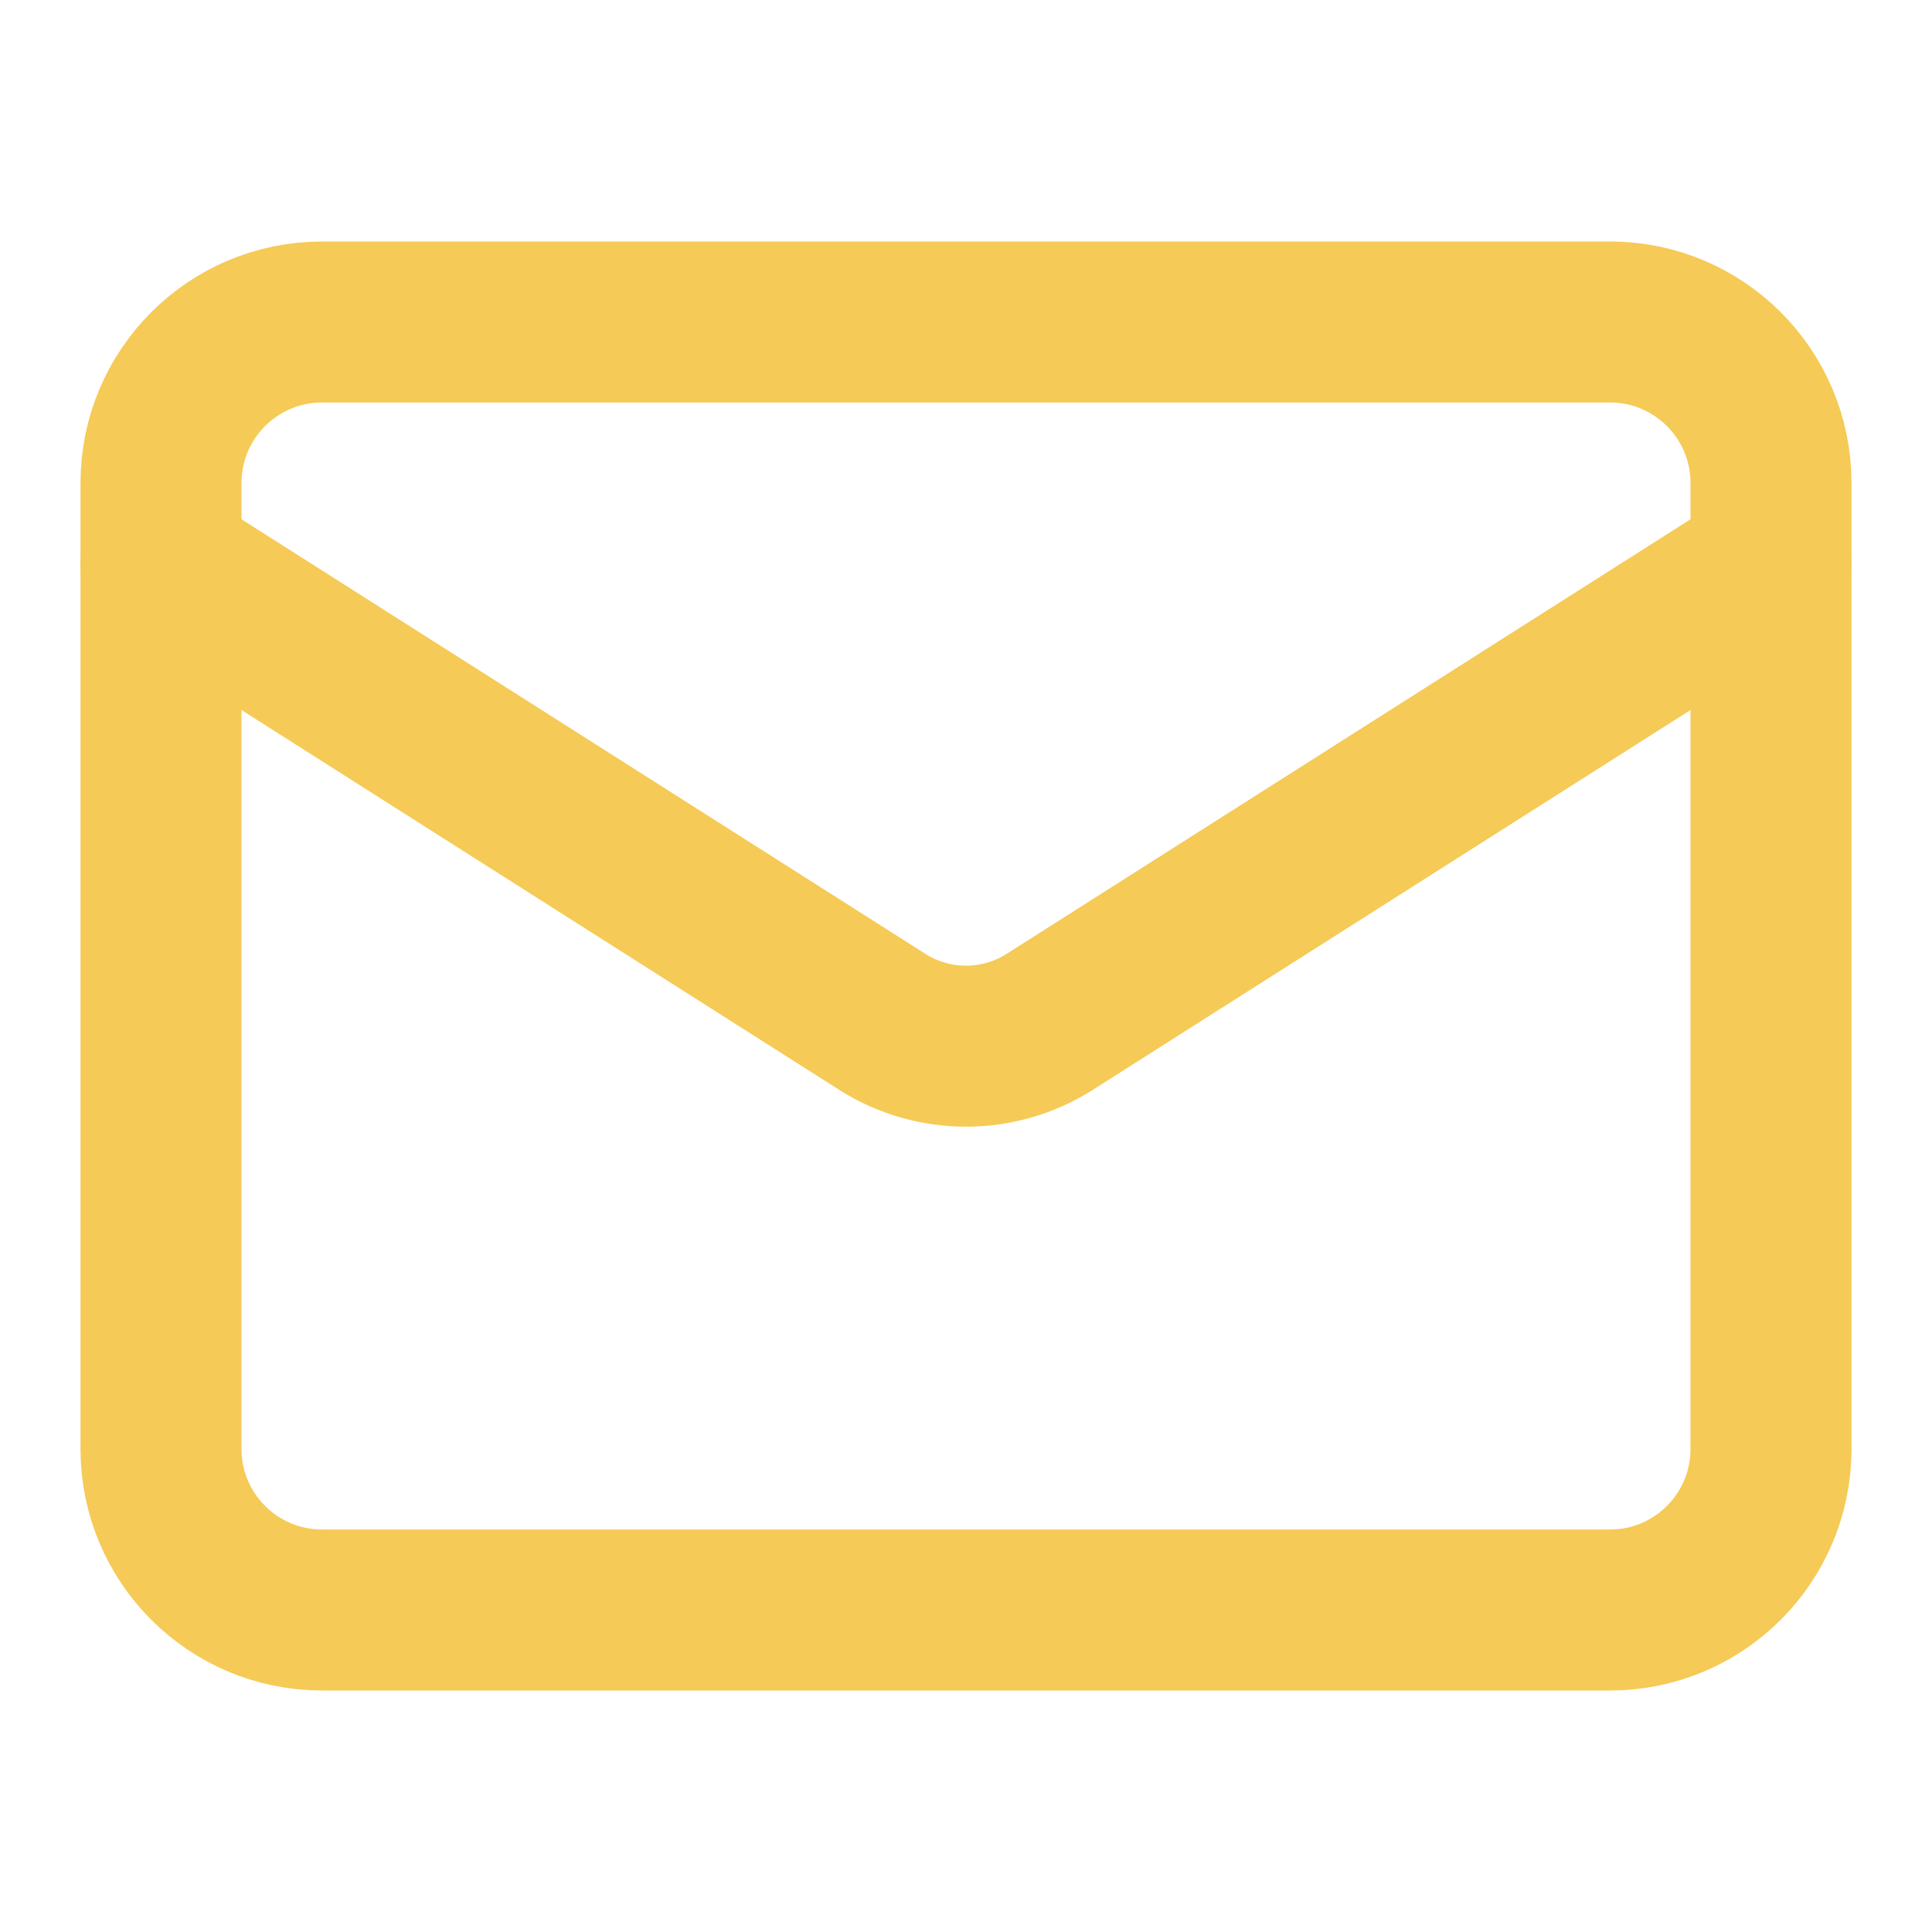
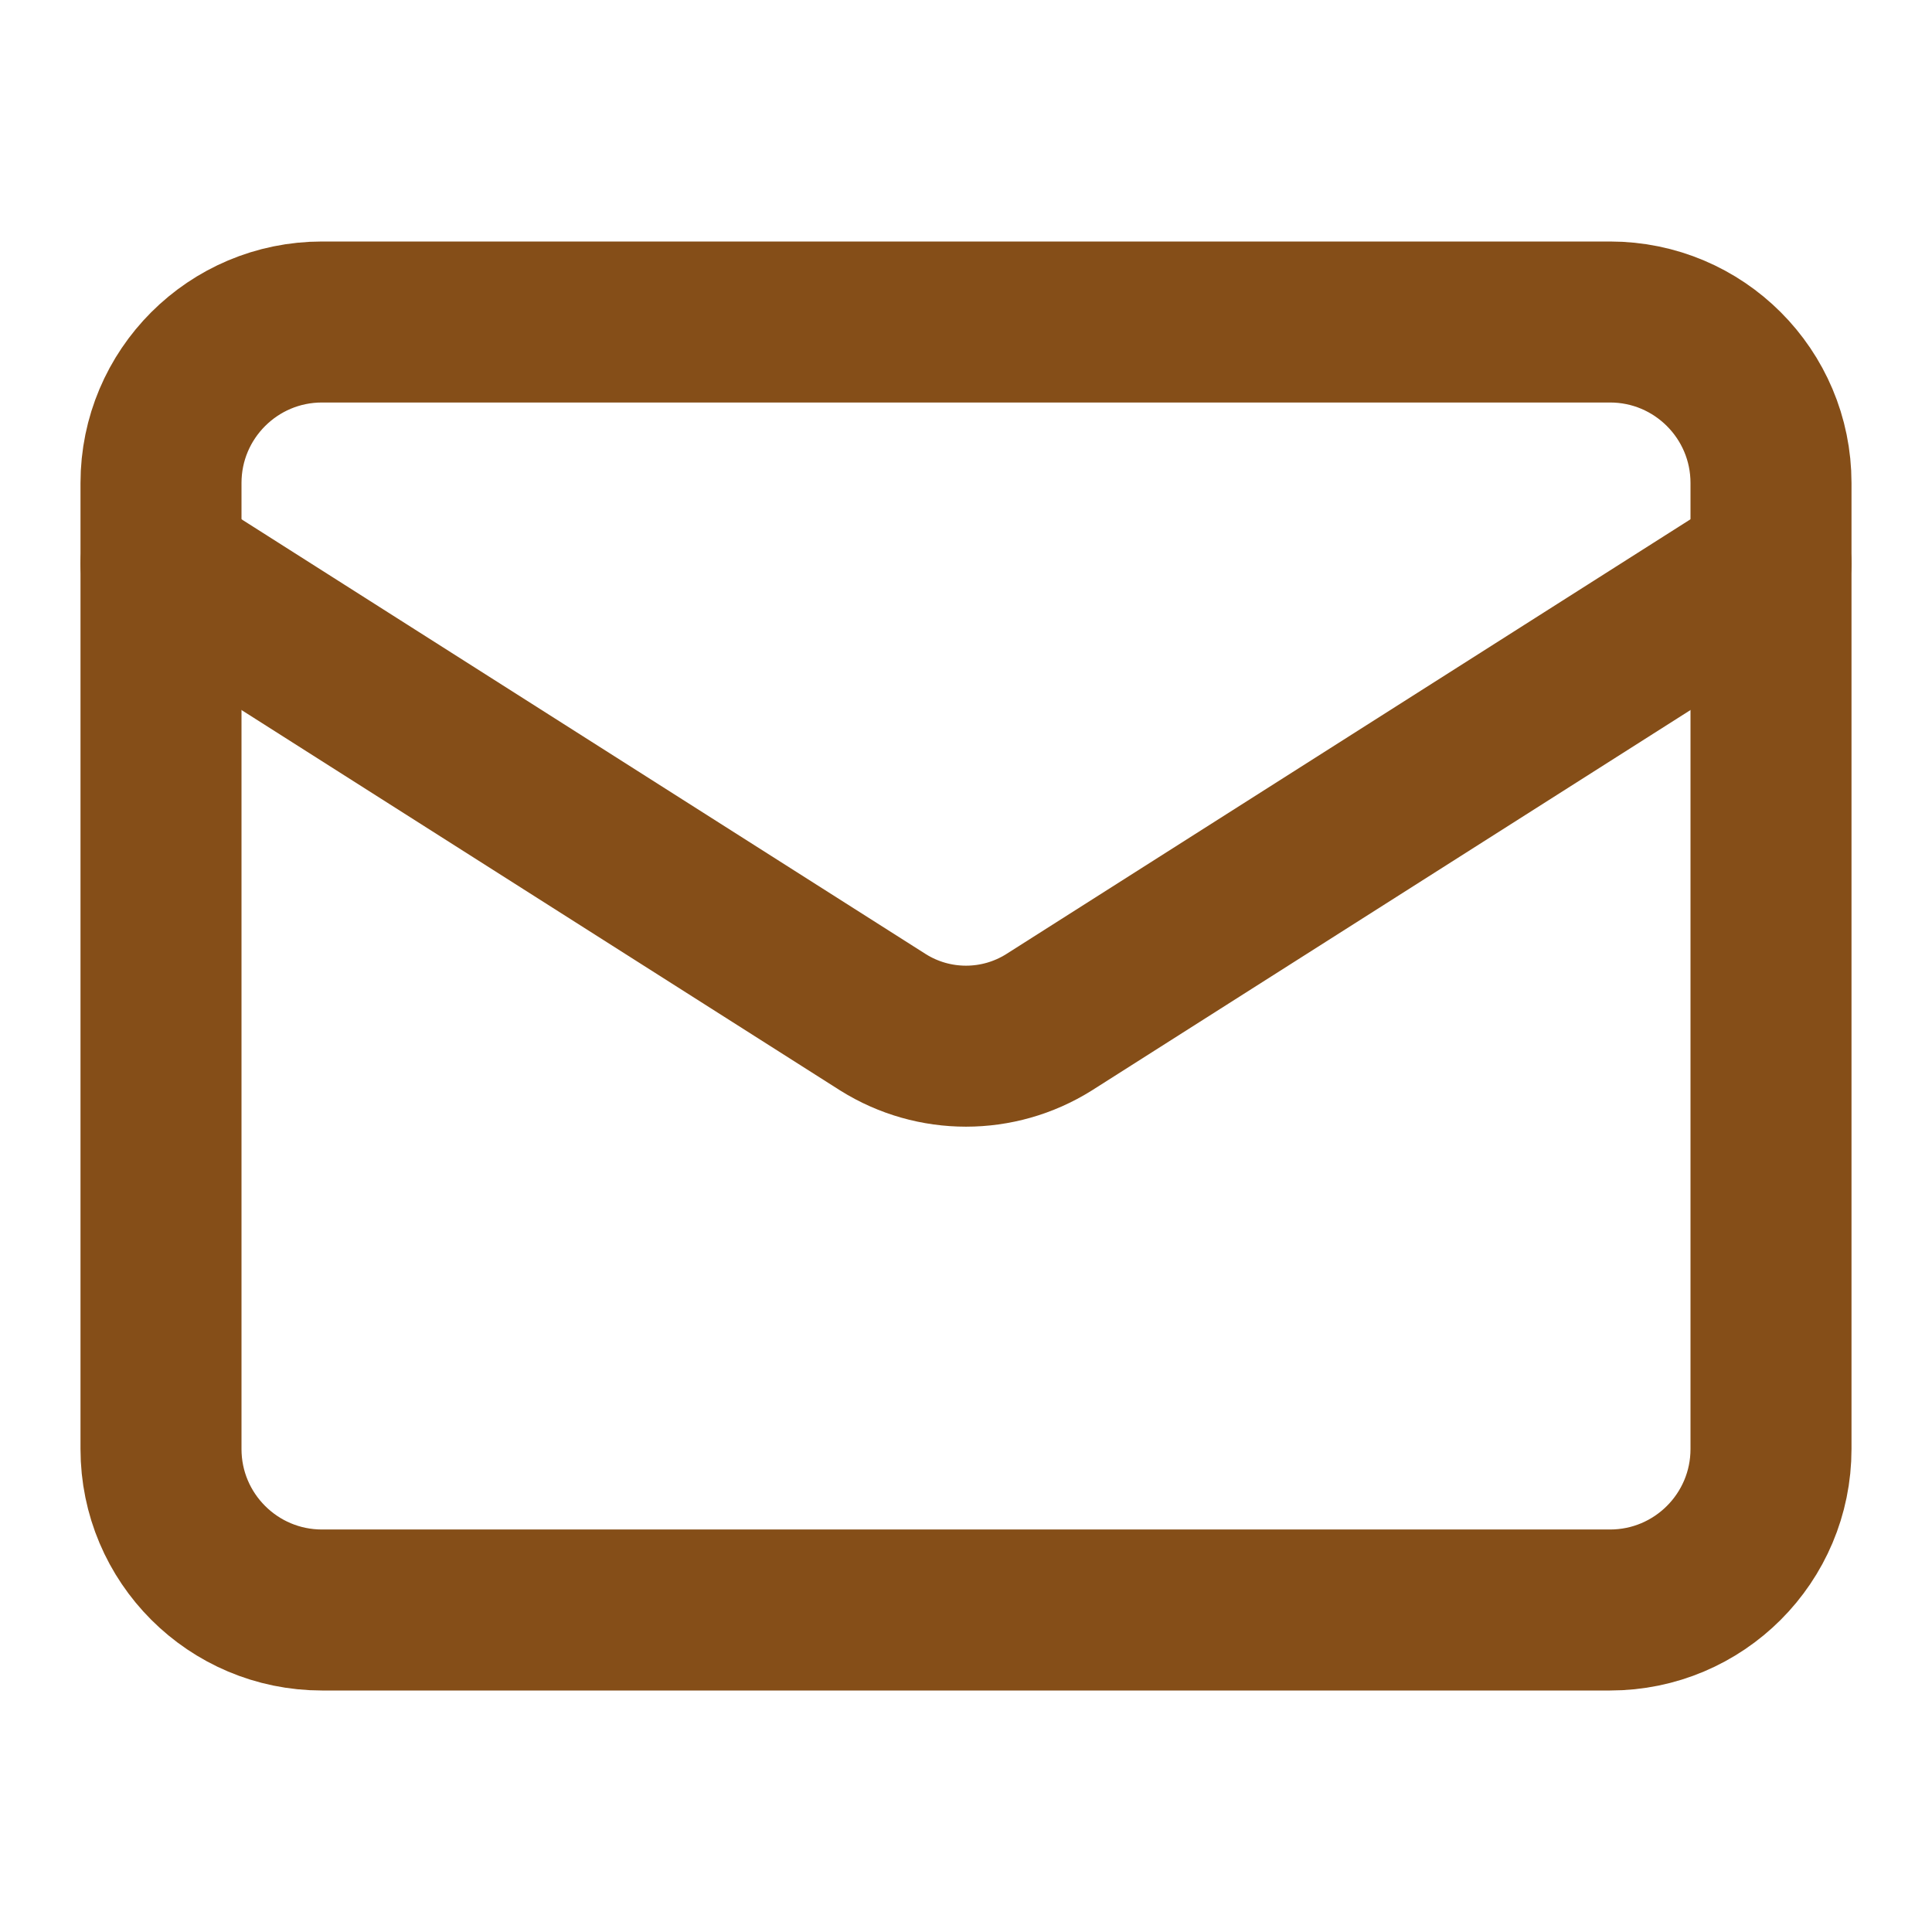
- <svg xmlns="http://www.w3.org/2000/svg" width="44" height="44" viewBox="0 0 24 24" fill="none" stroke="#F5CA56" stroke-width="2" stroke-linecap="round" stroke-linejoin="round" class="lucide lucide-mail">
+ <svg xmlns="http://www.w3.org/2000/svg" width="44" height="44" viewBox="0 0 24 24" fill="none" stroke="#854E18" stroke-width="2" stroke-linecap="round" stroke-linejoin="round" class="lucide lucide-mail">
  <rect width="20" height="16" x="2" y="4" rx="2" />
  <path d="m22 7-8.97 5.7a1.94 1.94 0 0 1-2.06 0L2 7" />
</svg>
